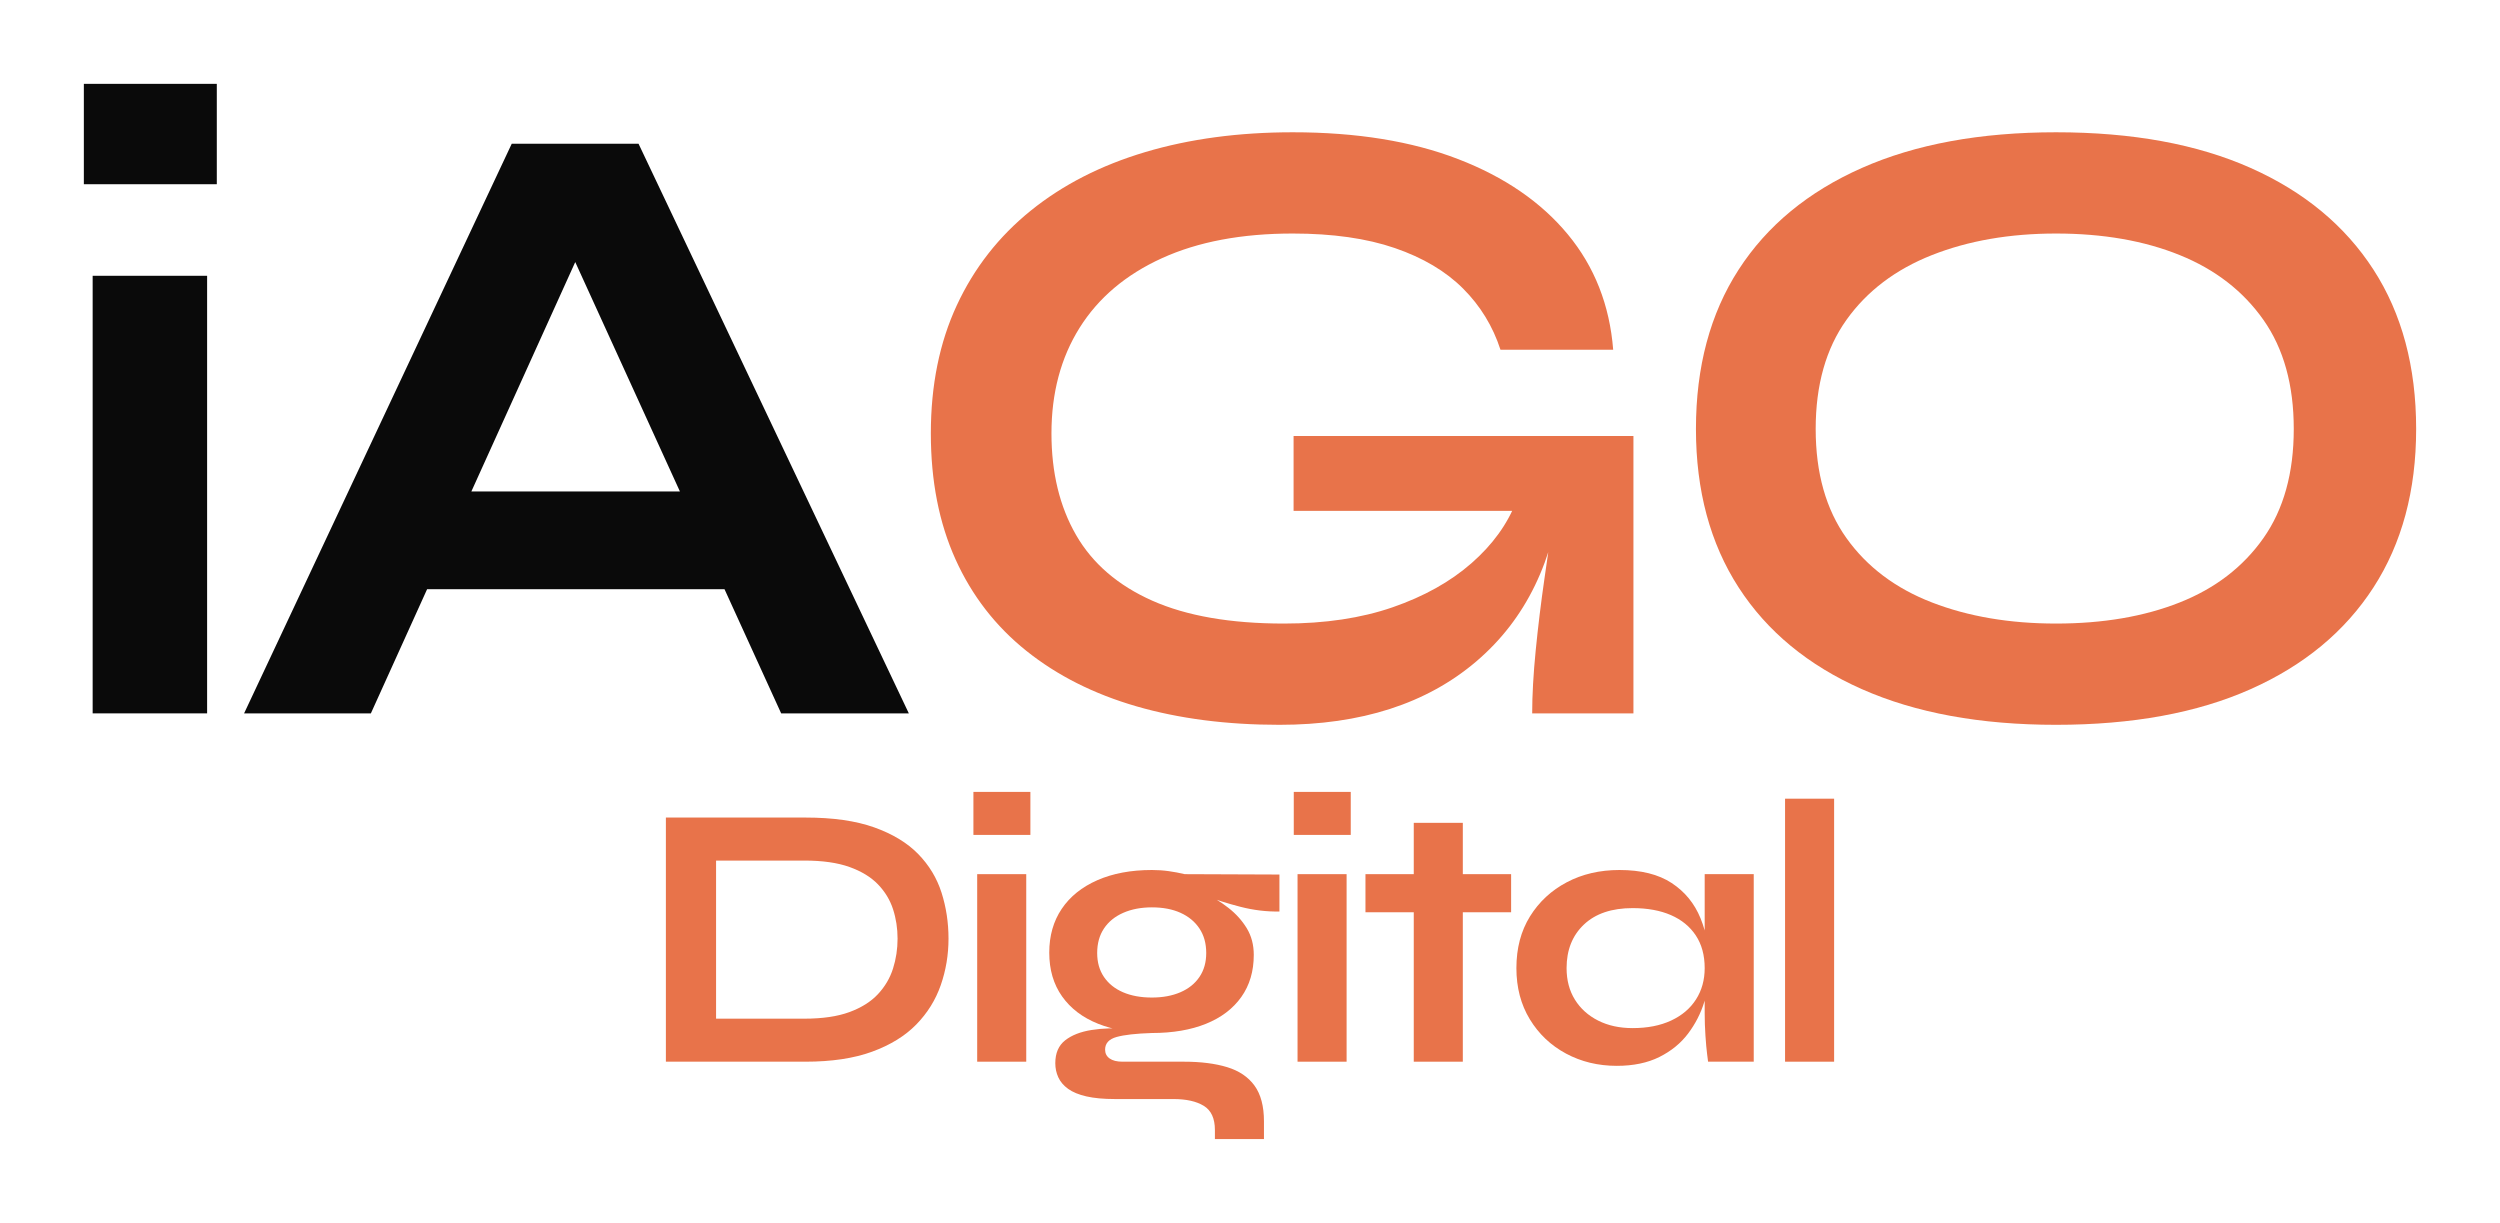
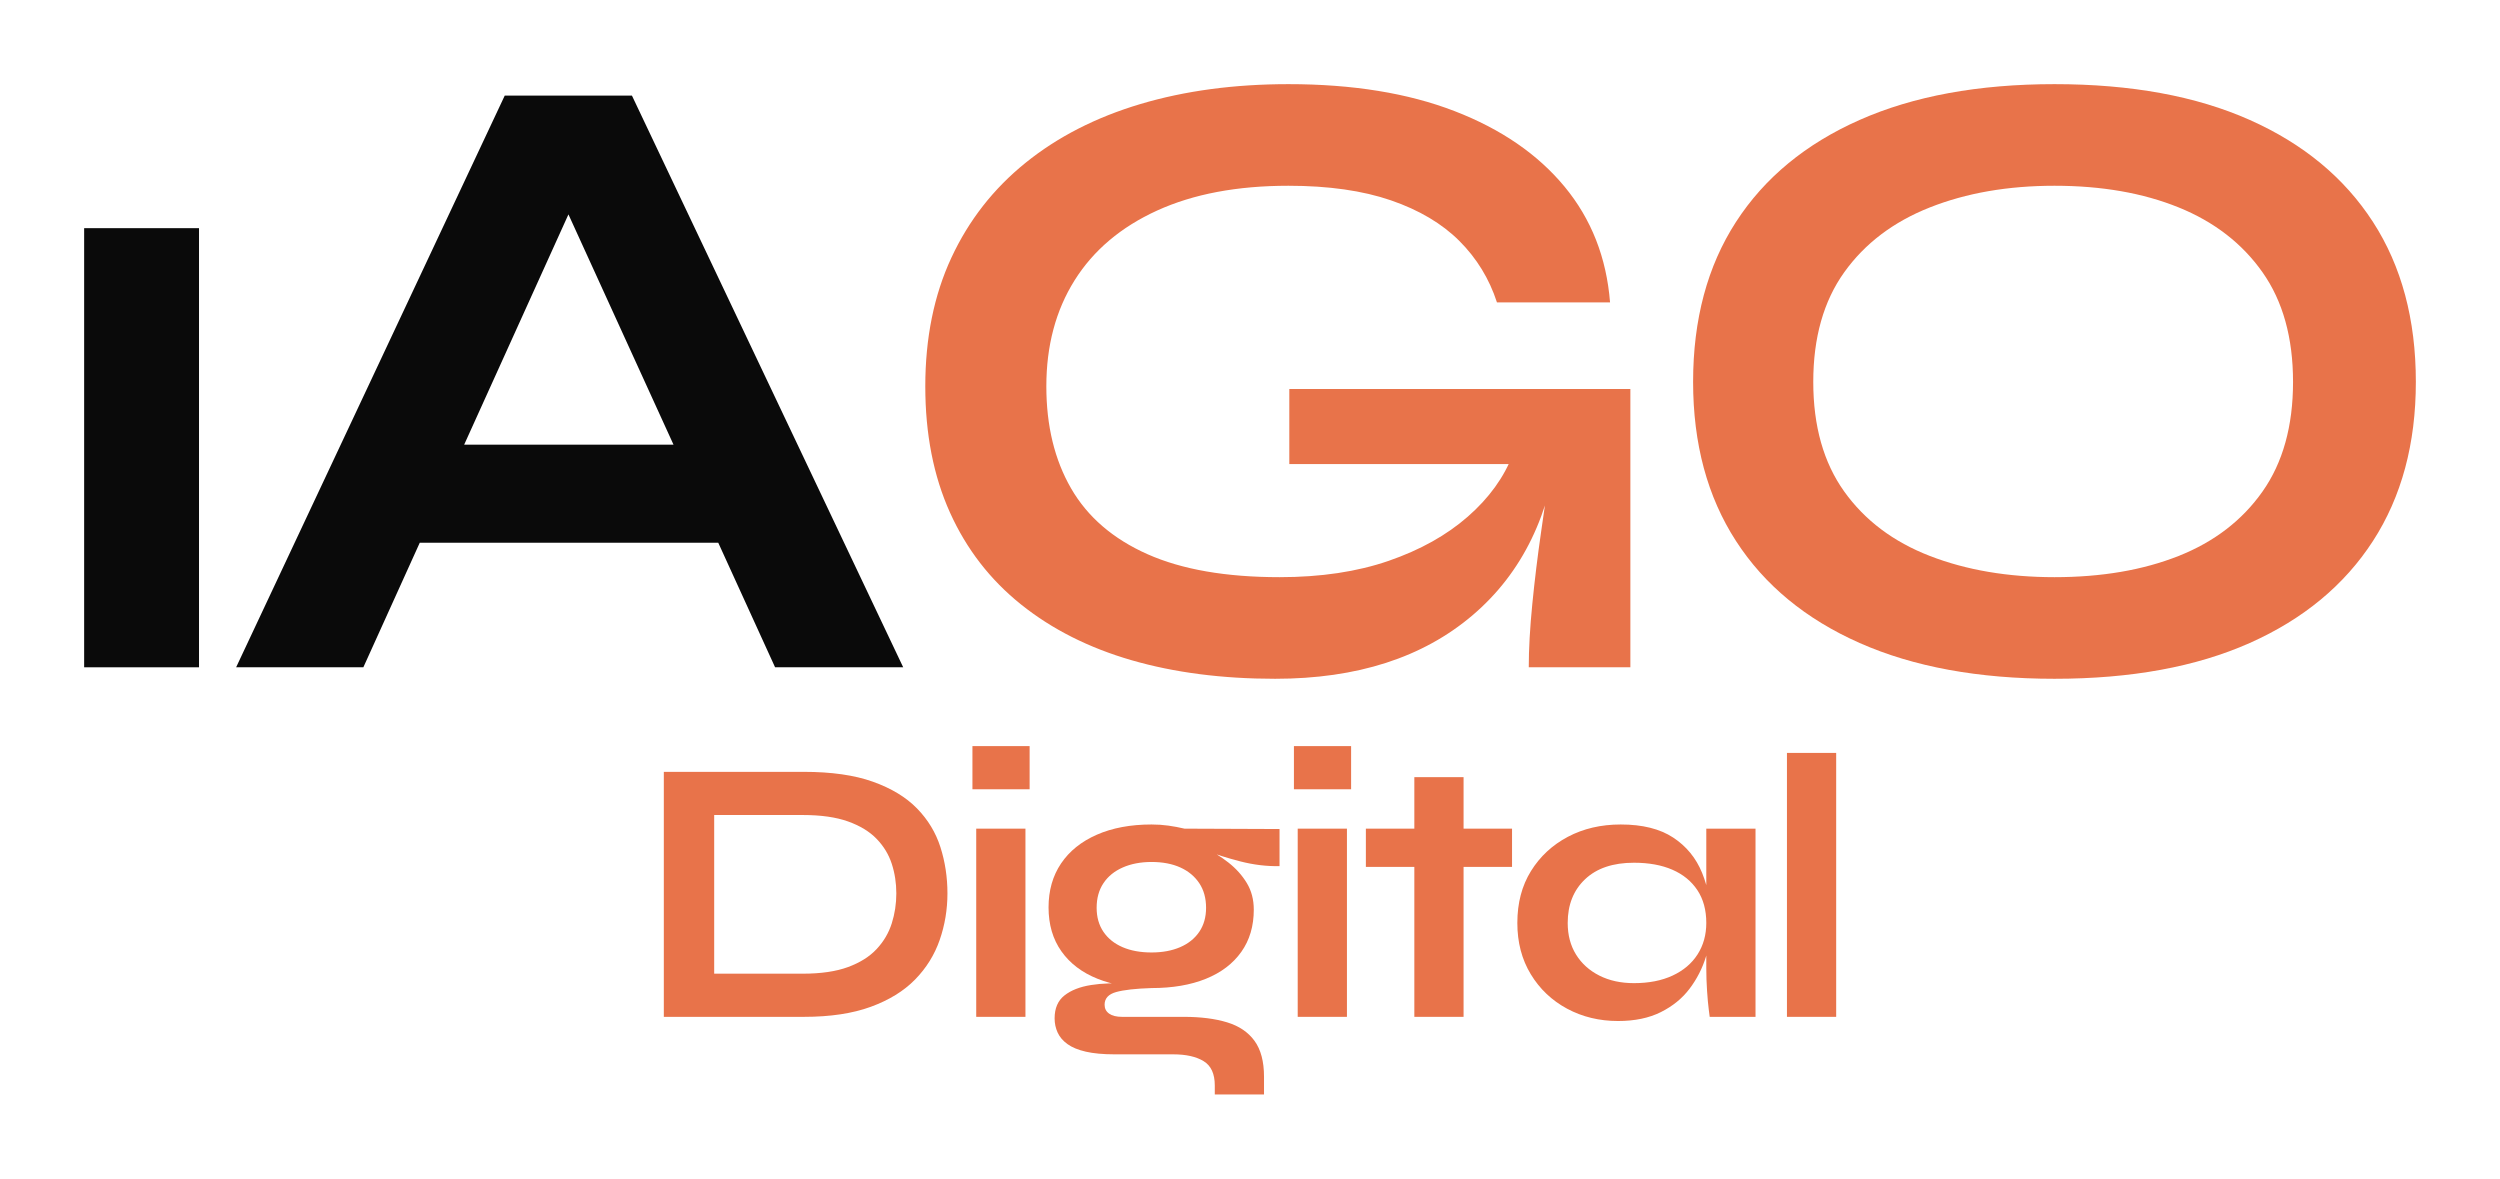
- <svg xmlns="http://www.w3.org/2000/svg" width="119.258mm" height="58.336mm" viewBox="0 0 119.258 58.336">
-   <path transform="translate(1.564 34.03)" fill="#0A0A0A" d="M8.778 -30.03V-25.242H2.436V-30.03ZM2.856 -20.874H8.316V0H2.856Z" />
-   <path transform="translate(1.564 34.03)" fill="#0A0A0A" d="M16.842 -5.922V-10.584H34.818V-5.922ZM10.08 0 22.848 -27.174H28.896L41.79 0H35.7L24.528 -24.486H27.216L16.128 0Z" />
-   <path transform="translate(1.564 34.03)" fill="#E8734A" d="M59.472 0.546Q55.692 0.546 52.647 -0.336Q49.602 -1.218 47.397 -2.982Q45.192 -4.746 44.016 -7.35Q42.84 -9.954 42.84 -13.356Q42.84 -16.8 44.079 -19.467Q45.318 -22.134 47.607 -23.982Q49.896 -25.83 53.067 -26.775Q56.238 -27.72 60.102 -27.72Q64.68 -27.72 67.998 -26.439Q71.316 -25.158 73.227 -22.848Q75.138 -20.538 75.39 -17.346H70.014Q69.468 -19.026 68.229 -20.265Q66.99 -21.504 64.974 -22.197Q62.958 -22.89 60.102 -22.89Q56.448 -22.89 53.865 -21.714Q51.282 -20.538 49.938 -18.396Q48.594 -16.254 48.594 -13.356Q48.594 -10.542 49.77 -8.505Q50.946 -6.468 53.403 -5.376Q55.86 -4.284 59.682 -4.284Q62.622 -4.284 64.869 -5.061Q67.116 -5.838 68.628 -7.161Q70.14 -8.484 70.77 -10.122L72.954 -10.92Q72.408 -5.502 68.859 -2.478Q65.31 0.546 59.472 0.546ZM71.526 0Q71.526 -1.302 71.694 -3.003Q71.862 -4.704 72.114 -6.447Q72.366 -8.19 72.576 -9.66H60.144V-13.23H76.356V0Z" />
-   <path transform="translate(1.564 34.03)" fill="#E8734A" d="M96.516 0.546Q91.098 0.546 87.255 -1.155Q83.412 -2.856 81.375 -6.006Q79.338 -9.156 79.338 -13.566Q79.338 -18.018 81.375 -21.168Q83.412 -24.318 87.255 -26.019Q91.098 -27.72 96.516 -27.72Q101.976 -27.72 105.798 -26.019Q109.62 -24.318 111.657 -21.168Q113.694 -18.018 113.694 -13.566Q113.694 -9.156 111.657 -6.006Q109.62 -2.856 105.798 -1.155Q101.976 0.546 96.516 0.546ZM96.516 -4.284Q99.876 -4.284 102.417 -5.292Q104.958 -6.3 106.407 -8.358Q107.856 -10.416 107.856 -13.566Q107.856 -16.716 106.407 -18.774Q104.958 -20.832 102.417 -21.861Q99.876 -22.89 96.516 -22.89Q93.198 -22.89 90.594 -21.861Q87.99 -20.832 86.52 -18.774Q85.05 -16.716 85.05 -13.566Q85.05 -10.416 86.52 -8.358Q87.99 -6.3 90.594 -5.292Q93.198 -4.284 96.516 -4.284Z" />
-   <path transform="translate(1.564 34.03)" fill="#E8734A" d="M36.861 4.97Q38.823 4.97 40.137 5.438Q41.451 5.906 42.234 6.707Q43.017 7.508 43.35 8.552Q43.683 9.596 43.683 10.748Q43.683 11.9 43.314 12.962Q42.945 14.024 42.144 14.843Q41.343 15.662 40.038 16.139Q38.733 16.616 36.861 16.616H30.201V4.97ZM32.595 14.564H36.807Q38.103 14.564 38.958 14.249Q39.813 13.934 40.317 13.394Q40.821 12.854 41.037 12.17Q41.253 11.486 41.253 10.748Q41.253 10.01 41.037 9.344Q40.821 8.678 40.317 8.156Q39.813 7.634 38.958 7.328Q38.103 7.022 36.807 7.022H32.595Z" />
-   <path transform="translate(1.564 34.03)" fill="#E8734A" d="M47.589 3.746V5.798H44.871V3.746ZM45.051 7.67H47.391V16.616H45.051Z" />
-   <path transform="translate(1.564 34.03)" fill="#E8734A" d="M53.385 15.248Q51.927 15.248 50.82 14.807Q49.713 14.366 49.101 13.502Q48.489 12.638 48.489 11.414Q48.489 10.208 49.083 9.326Q49.677 8.444 50.784 7.958Q51.891 7.472 53.385 7.472Q53.799 7.472 54.186 7.526Q54.573 7.58 54.951 7.67L59.469 7.688V9.452Q58.551 9.47 57.606 9.227Q56.661 8.984 55.941 8.696L55.887 8.57Q56.499 8.858 57.039 9.281Q57.579 9.704 57.912 10.253Q58.245 10.802 58.245 11.522Q58.245 12.692 57.651 13.529Q57.057 14.366 55.968 14.807Q54.879 15.248 53.385 15.248ZM56.391 20.306V19.874Q56.391 19.046 55.86 18.722Q55.329 18.398 54.411 18.398H51.621Q50.811 18.398 50.262 18.272Q49.713 18.146 49.389 17.912Q49.065 17.678 48.921 17.363Q48.777 17.048 48.777 16.688Q48.777 15.968 49.245 15.599Q49.713 15.23 50.505 15.104Q51.297 14.978 52.251 15.05L53.385 15.248Q52.251 15.284 51.702 15.437Q51.153 15.59 51.153 16.04Q51.153 16.31 51.369 16.463Q51.585 16.616 51.981 16.616H54.915Q56.121 16.616 56.976 16.877Q57.831 17.138 58.281 17.759Q58.731 18.38 58.731 19.46V20.306ZM53.385 13.556Q54.159 13.556 54.744 13.304Q55.329 13.052 55.653 12.575Q55.977 12.098 55.977 11.432Q55.977 10.748 55.653 10.262Q55.329 9.776 54.753 9.515Q54.177 9.254 53.385 9.254Q52.611 9.254 52.017 9.515Q51.423 9.776 51.099 10.262Q50.775 10.748 50.775 11.432Q50.775 12.098 51.099 12.575Q51.423 13.052 52.008 13.304Q52.593 13.556 53.385 13.556Z" />
-   <path transform="translate(1.564 34.03)" fill="#E8734A" d="M62.871 3.746V5.798H60.153V3.746ZM60.333 7.67H62.673V16.616H60.333Z" />
-   <path transform="translate(1.564 34.03)" fill="#E8734A" d="M63.573 7.67H70.521V9.488H63.573ZM65.877 5.222H68.217V16.616H65.877Z" />
-   <path transform="translate(1.564 34.03)" fill="#E8734A" d="M75.561 16.814Q74.229 16.814 73.14 16.229Q72.051 15.644 71.412 14.591Q70.773 13.538 70.773 12.152Q70.773 10.73 71.421 9.686Q72.069 8.642 73.176 8.057Q74.283 7.472 75.687 7.472Q77.235 7.472 78.18 8.093Q79.125 8.714 79.557 9.776Q79.989 10.838 79.989 12.152Q79.989 12.944 79.737 13.763Q79.485 14.582 78.963 15.275Q78.441 15.968 77.595 16.391Q76.749 16.814 75.561 16.814ZM76.317 15.014Q77.379 15.014 78.153 14.654Q78.927 14.294 79.341 13.646Q79.755 12.998 79.755 12.152Q79.755 11.234 79.332 10.595Q78.909 9.956 78.144 9.623Q77.379 9.29 76.317 9.29Q74.823 9.29 73.995 10.073Q73.167 10.856 73.167 12.152Q73.167 13.016 73.563 13.655Q73.959 14.294 74.67 14.654Q75.381 15.014 76.317 15.014ZM79.755 7.67H82.095V16.616H79.917Q79.917 16.616 79.872 16.265Q79.827 15.914 79.791 15.374Q79.755 14.834 79.755 14.312Z" />
-   <path transform="translate(1.564 34.03)" fill="#E8734A" d="M83.589 4.07H85.929V16.616H83.589Z" />
+ <svg xmlns="http://www.w3.org/2000/svg" width="118.838mm" height="56.026mm" viewBox="0 0 118.838 56.026">
+   <path transform="translate(1.144 31.72)" fill="#0A0A0A" d="M2.856 -20.874H8.316V0H2.856Z" />
+   <path transform="translate(1.144 31.72)" fill="#0A0A0A" d="M16.842 -5.922V-10.584H34.818V-5.922ZM10.08 0 22.848 -27.174H28.896L41.79 0H35.7L24.528 -24.486H27.216L16.128 0Z" />
+   <path transform="translate(1.144 31.72)" fill="#E8734A" d="M59.472 0.546Q55.692 0.546 52.647 -0.336Q49.602 -1.218 47.397 -2.982Q45.192 -4.746 44.016 -7.35Q42.84 -9.954 42.84 -13.356Q42.84 -16.8 44.079 -19.467Q45.318 -22.134 47.607 -23.982Q49.896 -25.83 53.067 -26.775Q56.238 -27.72 60.102 -27.72Q64.68 -27.72 67.998 -26.439Q71.316 -25.158 73.227 -22.848Q75.138 -20.538 75.39 -17.346H70.014Q69.468 -19.026 68.229 -20.265Q66.99 -21.504 64.974 -22.197Q62.958 -22.89 60.102 -22.89Q56.448 -22.89 53.865 -21.714Q51.282 -20.538 49.938 -18.396Q48.594 -16.254 48.594 -13.356Q48.594 -10.542 49.77 -8.505Q50.946 -6.468 53.403 -5.376Q55.86 -4.284 59.682 -4.284Q62.622 -4.284 64.869 -5.061Q67.116 -5.838 68.628 -7.161Q70.14 -8.484 70.77 -10.122L72.954 -10.92Q72.408 -5.502 68.859 -2.478Q65.31 0.546 59.472 0.546ZM71.526 0Q71.526 -1.302 71.694 -3.003Q71.862 -4.704 72.114 -6.447Q72.366 -8.19 72.576 -9.66H60.144V-13.23H76.356V0Z" />
+   <path transform="translate(1.144 31.72)" fill="#E8734A" d="M96.516 0.546Q91.098 0.546 87.255 -1.155Q83.412 -2.856 81.375 -6.006Q79.338 -9.156 79.338 -13.566Q79.338 -18.018 81.375 -21.168Q83.412 -24.318 87.255 -26.019Q91.098 -27.72 96.516 -27.72Q101.976 -27.72 105.798 -26.019Q109.62 -24.318 111.657 -21.168Q113.694 -18.018 113.694 -13.566Q113.694 -9.156 111.657 -6.006Q109.62 -2.856 105.798 -1.155Q101.976 0.546 96.516 0.546ZM96.516 -4.284Q99.876 -4.284 102.417 -5.292Q104.958 -6.3 106.407 -8.358Q107.856 -10.416 107.856 -13.566Q107.856 -16.716 106.407 -18.774Q104.958 -20.832 102.417 -21.861Q99.876 -22.89 96.516 -22.89Q93.198 -22.89 90.594 -21.861Q87.99 -20.832 86.52 -18.774Q85.05 -16.716 85.05 -13.566Q85.05 -10.416 86.52 -8.358Q87.99 -6.3 90.594 -5.292Q93.198 -4.284 96.516 -4.284Z" />
+   <path transform="translate(1.144 31.72)" fill="#E8734A" d="M37.071 4.97Q39.033 4.97 40.347 5.438Q41.661 5.906 42.444 6.707Q43.227 7.508 43.56 8.552Q43.893 9.596 43.893 10.748Q43.893 11.9 43.524 12.962Q43.155 14.024 42.354 14.843Q41.553 15.662 40.248 16.139Q38.943 16.616 37.071 16.616H30.411V4.97ZM32.805 14.564H37.017Q38.313 14.564 39.168 14.249Q40.023 13.934 40.527 13.394Q41.031 12.854 41.247 12.17Q41.463 11.486 41.463 10.748Q41.463 10.01 41.247 9.344Q41.031 8.678 40.527 8.156Q40.023 7.634 39.168 7.328Q38.313 7.022 37.017 7.022H32.805Z" />
+   <path transform="translate(1.144 31.72)" fill="#E8734A" d="M47.799 3.746V5.798H45.081V3.746ZM45.261 7.67H47.601V16.616H45.261Z" />
+   <path transform="translate(1.144 31.72)" fill="#E8734A" d="M53.595 15.248Q52.137 15.248 51.03 14.807Q49.923 14.366 49.311 13.502Q48.699 12.638 48.699 11.414Q48.699 10.208 49.293 9.326Q49.887 8.444 50.994 7.958Q52.101 7.472 53.595 7.472Q54.009 7.472 54.396 7.526Q54.783 7.58 55.161 7.67L59.679 7.688V9.452Q58.761 9.47 57.816 9.227Q56.871 8.984 56.151 8.696L56.097 8.57Q56.709 8.858 57.249 9.281Q57.789 9.704 58.122 10.253Q58.455 10.802 58.455 11.522Q58.455 12.692 57.861 13.529Q57.267 14.366 56.178 14.807Q55.089 15.248 53.595 15.248ZM56.601 20.306V19.874Q56.601 19.046 56.07 18.722Q55.539 18.398 54.621 18.398H51.831Q51.021 18.398 50.472 18.272Q49.923 18.146 49.599 17.912Q49.275 17.678 49.131 17.363Q48.987 17.048 48.987 16.688Q48.987 15.968 49.455 15.599Q49.923 15.23 50.715 15.104Q51.507 14.978 52.461 15.05L53.595 15.248Q52.461 15.284 51.912 15.437Q51.363 15.59 51.363 16.04Q51.363 16.31 51.579 16.463Q51.795 16.616 52.191 16.616H55.125Q56.331 16.616 57.186 16.877Q58.041 17.138 58.491 17.759Q58.941 18.38 58.941 19.46V20.306ZM53.595 13.556Q54.369 13.556 54.954 13.304Q55.539 13.052 55.863 12.575Q56.187 12.098 56.187 11.432Q56.187 10.748 55.863 10.262Q55.539 9.776 54.963 9.515Q54.387 9.254 53.595 9.254Q52.821 9.254 52.227 9.515Q51.633 9.776 51.309 10.262Q50.985 10.748 50.985 11.432Q50.985 12.098 51.309 12.575Q51.633 13.052 52.218 13.304Q52.803 13.556 53.595 13.556Z" />
+   <path transform="translate(1.144 31.72)" fill="#E8734A" d="M63.081 3.746V5.798H60.363V3.746ZM60.543 7.67H62.883V16.616H60.543Z" />
+   <path transform="translate(1.144 31.72)" fill="#E8734A" d="M63.783 7.67H70.731V9.488H63.783ZM66.087 5.222H68.427V16.616H66.087Z" />
+   <path transform="translate(1.144 31.72)" fill="#E8734A" d="M75.771 16.814Q74.439 16.814 73.35 16.229Q72.261 15.644 71.622 14.591Q70.983 13.538 70.983 12.152Q70.983 10.73 71.631 9.686Q72.279 8.642 73.386 8.057Q74.493 7.472 75.897 7.472Q77.445 7.472 78.39 8.093Q79.335 8.714 79.767 9.776Q80.199 10.838 80.199 12.152Q80.199 12.944 79.947 13.763Q79.695 14.582 79.173 15.275Q78.651 15.968 77.805 16.391Q76.959 16.814 75.771 16.814ZM76.527 15.014Q77.589 15.014 78.363 14.654Q79.137 14.294 79.551 13.646Q79.965 12.998 79.965 12.152Q79.965 11.234 79.542 10.595Q79.119 9.956 78.354 9.623Q77.589 9.29 76.527 9.29Q75.033 9.29 74.205 10.073Q73.377 10.856 73.377 12.152Q73.377 13.016 73.773 13.655Q74.169 14.294 74.88 14.654Q75.591 15.014 76.527 15.014ZM79.965 7.67H82.305V16.616H80.127Q80.127 16.616 80.082 16.265Q80.037 15.914 80.001 15.374Q79.965 14.834 79.965 14.312Z" />
+   <path transform="translate(1.144 31.72)" fill="#E8734A" d="M83.799 4.07H86.139V16.616H83.799Z" />
</svg>
